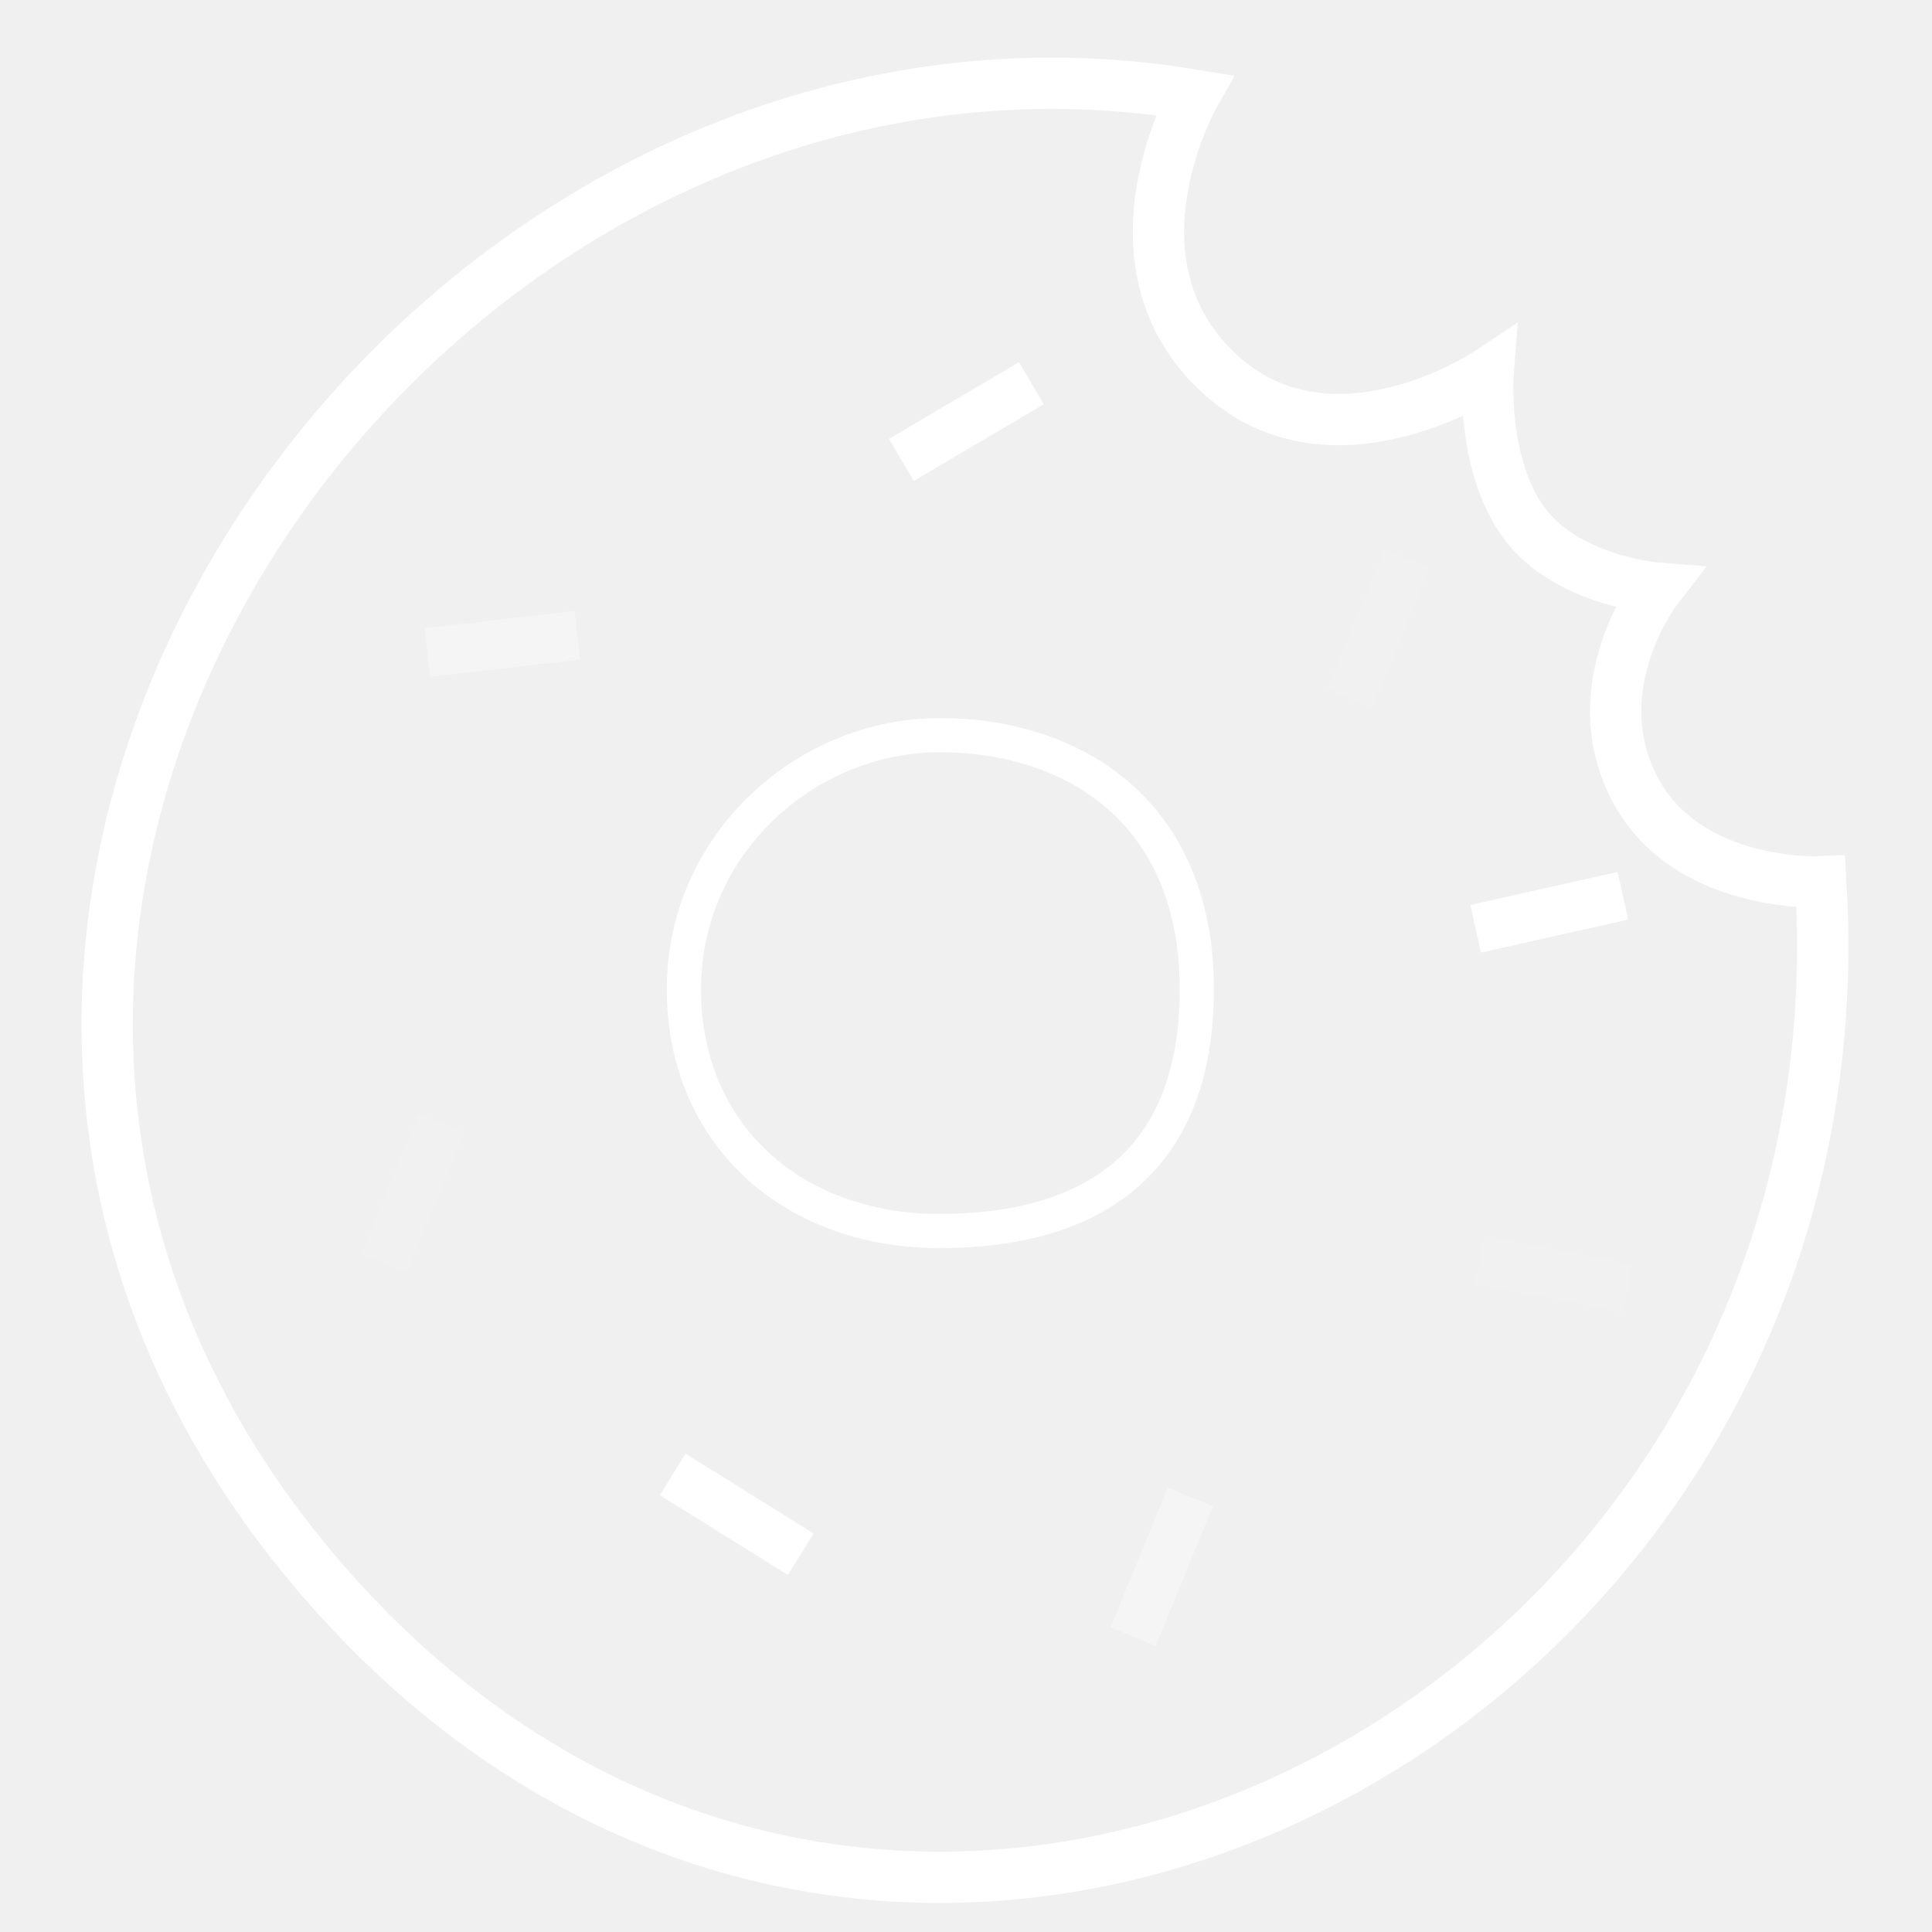
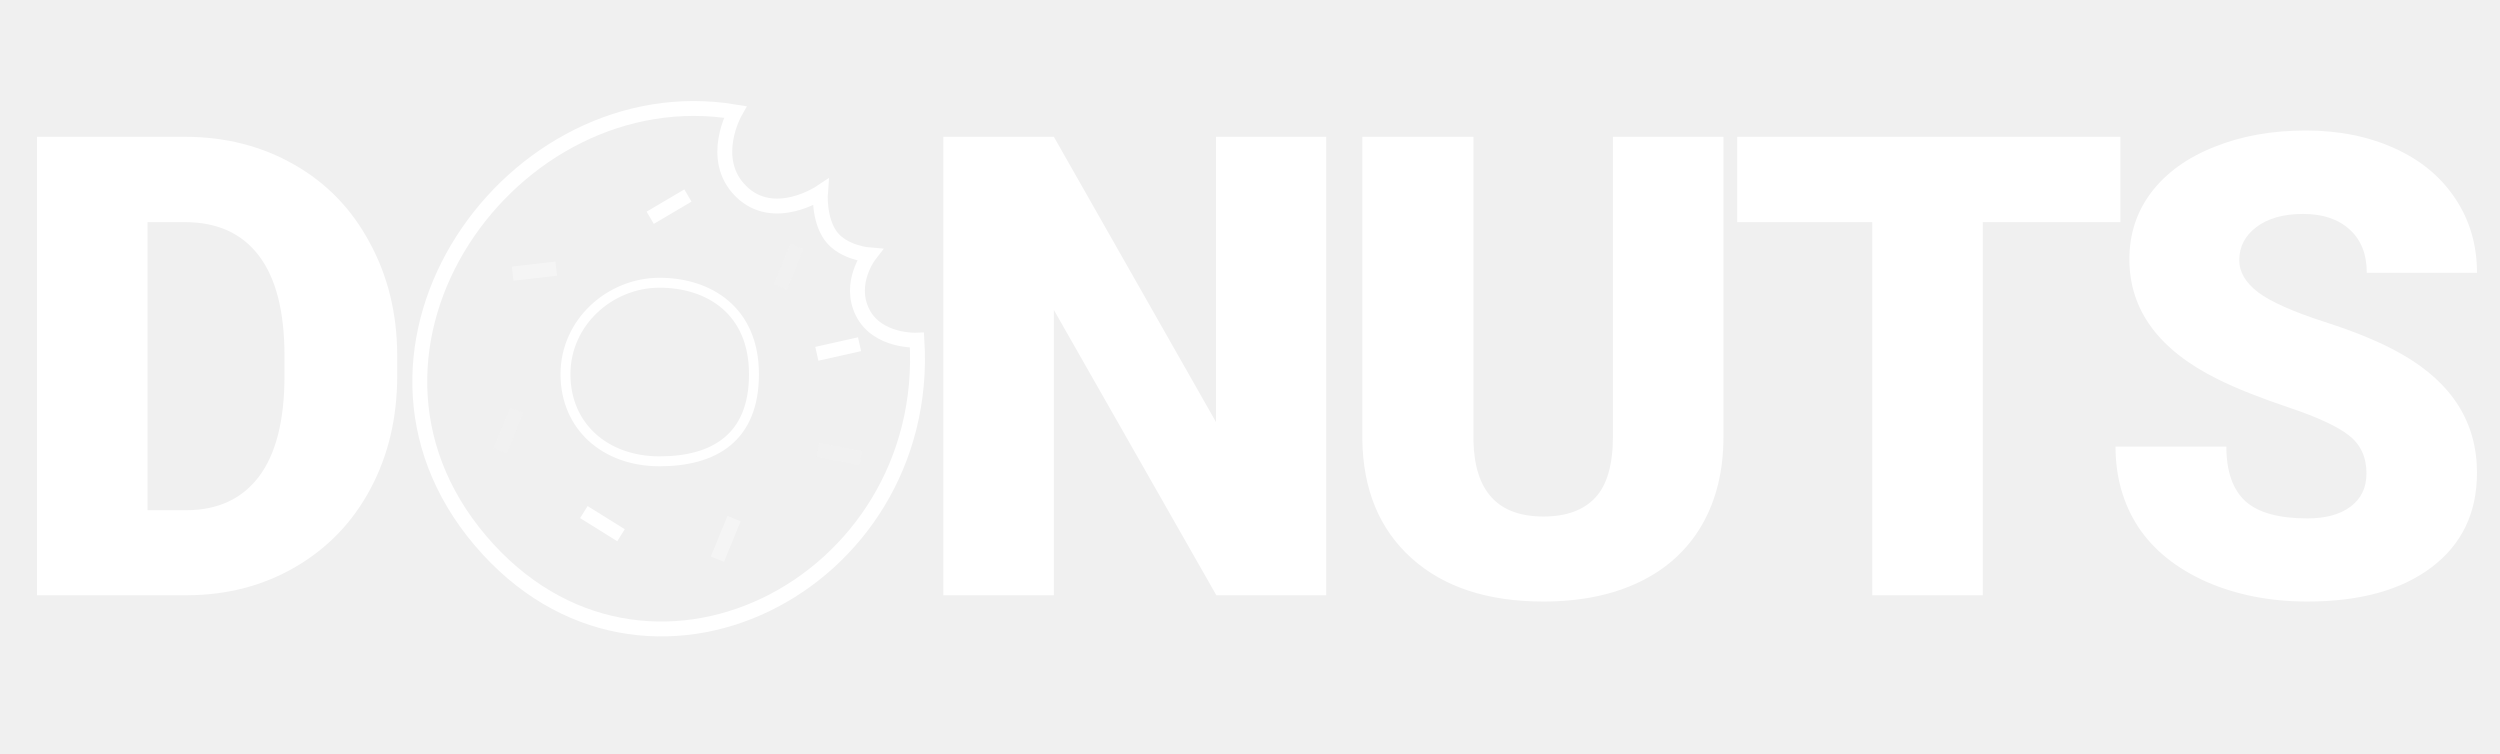
- <svg xmlns="http://www.w3.org/2000/svg" width="113" height="113" viewBox="0 0 113 113" fill="none">
-   <g clip-path="url(#clip0)">
-     <path d="M18.5 92C-14.484 53.168 24.852 -1.951 69.845 5.564C69.845 5.564 64.433 15.074 71.039 21.584C77.645 28.095 87.036 21.819 87.036 21.819C87.036 21.819 86.623 27.132 89.121 30.561C91.618 33.99 96.931 34.403 96.931 34.403C96.931 34.403 92.551 40.047 95.545 46.002C98.538 51.958 106.495 51.579 106.495 51.579C109.553 101.04 51.484 130.832 18.5 92Z" stroke="white" stroke-width="3" />
-     <path d="M40.099 85.024L38.59 87.448L46.081 92.115L47.59 89.692L40.099 85.024Z" fill="white" />
-     <path d="M54.963 43C47.125 43 40 49.381 40 57.854C40 66.326 46.309 72 54.963 72C63.617 72 70 68.217 70 57.854C70 47.49 62.801 43 54.963 43Z" stroke="white" stroke-width="2" />
-     <path d="M51.996 25.671L53.447 28.13L61.048 23.643L59.597 21.185L51.996 25.671Z" fill="white" />
-     <path d="M24.497 65.163L21.152 73.331L23.794 74.413L27.139 66.245L24.497 65.163Z" fill="#F2F2F2" fill-opacity="0.74" />
-     <path d="M86 52.929L86.624 55.715L95.237 53.786L94.613 51L86 52.929Z" fill="white" />
-     <path d="M24.833 36.749L25.16 39.585L33.928 38.573L33.601 35.737L24.833 36.749Z" fill="white" fill-opacity="0.36" />
-     <path d="M86.795 72.294L86.26 75.098L94.93 76.753L95.465 73.949L86.795 72.294Z" fill="#F2F2F2" fill-opacity="0.74" />
-     <path d="M68.3 87.013L64.955 95.181L67.597 96.263L70.942 88.095L68.3 87.013Z" fill="white" fill-opacity="0.36" />
-     <path d="M80.977 32.131L77.632 40.298L80.274 41.38L83.619 33.213L80.977 32.131Z" fill="#F2F2F2" fill-opacity="0.74" />
-   </g>
-   <defs>
-     <clipPath id="clip0">
-       <rect width="113" height="113" fill="white" />
-     </clipPath>
-   </defs>
+ <svg xmlns="http://www.w3.org/2000/svg" width="504" height="152" viewBox="0 0 504 152" fill="none">
+   <path d="M96.861 109C63.876 70.168 103.212 15.049 148.205 22.564C148.205 22.564 142.793 32.074 149.399 38.584C156.006 45.095 165.397 38.819 165.397 38.819C165.397 38.819 164.984 44.132 167.481 47.561C169.979 50.99 175.291 51.403 175.291 51.403C175.291 51.403 170.912 57.047 173.905 63.002C176.899 68.958 184.856 68.579 184.856 68.579C187.913 118.04 129.845 147.832 96.861 109Z" stroke="white" stroke-width="3" />
+   <path d="M118.46 102.024L116.95 104.447L124.441 109.115L125.951 106.692L118.46 102.024Z" fill="white" />
+   <path d="M132.953 57C123.025 57 114 64.921 114 75.439C114 85.957 121.991 93 132.953 93C143.915 93 152 88.304 152 75.439C152 62.574 142.881 57 132.953 57Z" stroke="white" stroke-width="2" />
+   <path d="M130.357 42.671L131.808 45.13L139.409 40.643L137.958 38.185L130.357 42.671Z" fill="white" />
+   <path d="M102.857 82.163L99.513 90.331L102.154 91.413L105.499 83.245L102.857 82.163Z" fill="#F2F2F2" fill-opacity="0.74" />
+   <path d="M164.361 69.929L164.985 72.715L173.597 70.786L172.973 68L164.361 69.929Z" fill="white" />
+   <path d="M103.193 53.749L103.521 56.585L112.289 55.573L111.961 52.737L103.193 53.749Z" fill="white" fill-opacity="0.36" />
+   <path d="M165.156 89.294L164.621 92.098L173.291 93.753L173.826 90.949L165.156 89.294Z" fill="#F2F2F2" fill-opacity="0.74" />
+   <path d="M146.661 104.013L143.316 112.181L145.958 113.263L149.303 105.095L146.661 104.013Z" fill="white" fill-opacity="0.36" />
+   <path d="M159.338 49.131L155.993 57.298L158.635 58.38L161.98 50.213L159.338 49.131Z" fill="#F2F2F2" fill-opacity="0.74" />
+   <path d="M267.366 120H245.213L212.459 62.49V120H190.179V27.578H212.459L245.149 85.088V27.578H267.366V120ZM347.448 27.578V88.071C347.448 94.927 345.988 100.872 343.068 105.908C340.148 110.902 335.959 114.71 330.5 117.334C325.041 119.958 318.588 121.27 311.14 121.27C299.883 121.27 291.018 118.35 284.543 112.51C278.068 106.67 274.768 98.672 274.641 88.516V27.578H297.048V88.96C297.302 99.074 301.999 104.131 311.14 104.131C315.752 104.131 319.243 102.861 321.613 100.322C323.983 97.783 325.168 93.657 325.168 87.944V27.578H347.448ZM427.467 44.78H399.728V120H377.447V44.78H350.216V27.578H427.467V44.78ZM477.08 95.435C477.08 92.176 475.916 89.637 473.589 87.817C471.304 85.998 467.262 84.115 461.465 82.168C455.667 80.221 450.928 78.338 447.246 76.519C435.27 70.636 429.282 62.554 429.282 52.27C429.282 47.15 430.763 42.643 433.726 38.75C436.73 34.815 440.962 31.768 446.421 29.609C451.88 27.409 458.016 26.309 464.829 26.309C471.473 26.309 477.419 27.494 482.666 29.863C487.956 32.233 492.061 35.618 494.98 40.02C497.9 44.378 499.36 49.372 499.36 55H477.144C477.144 51.234 475.98 48.314 473.652 46.24C471.367 44.167 468.257 43.13 464.321 43.13C460.343 43.13 457.191 44.019 454.863 45.796C452.578 47.531 451.436 49.753 451.436 52.461C451.436 54.831 452.705 56.989 455.244 58.935C457.783 60.84 462.248 62.829 468.638 64.902C475.028 66.934 480.275 69.134 484.38 71.504C494.367 77.259 499.36 85.194 499.36 95.308C499.36 103.39 496.313 109.738 490.22 114.351C484.126 118.963 475.768 121.27 465.146 121.27C457.656 121.27 450.864 119.937 444.771 117.271C438.719 114.562 434.149 110.881 431.06 106.226C428.013 101.528 426.489 96.133 426.489 90.039H448.833C448.833 94.99 450.103 98.651 452.642 101.021C455.223 103.348 459.391 104.512 465.146 104.512C468.828 104.512 471.727 103.729 473.843 102.163C476.001 100.555 477.08 98.312 477.08 95.435Z" fill="white" />
+   <path d="M7.461 120V27.578H37.231C45.399 27.578 52.741 29.44 59.258 33.164C65.775 36.846 70.853 42.072 74.492 48.843C78.174 55.571 80.036 63.125 80.078 71.504V75.757C80.078 84.22 78.28 91.816 74.683 98.545C71.128 105.231 66.092 110.479 59.575 114.287C53.101 118.053 45.864 119.958 37.866 120H7.461ZM29.741 44.78V102.861H37.485C43.875 102.861 48.784 100.597 52.212 96.069C55.64 91.499 57.353 84.728 57.353 75.757V71.758C57.353 62.829 55.64 56.1 52.212 51.572C48.784 47.044 43.791 44.78 37.231 44.78H29.741Z" fill="white" />
</svg>
